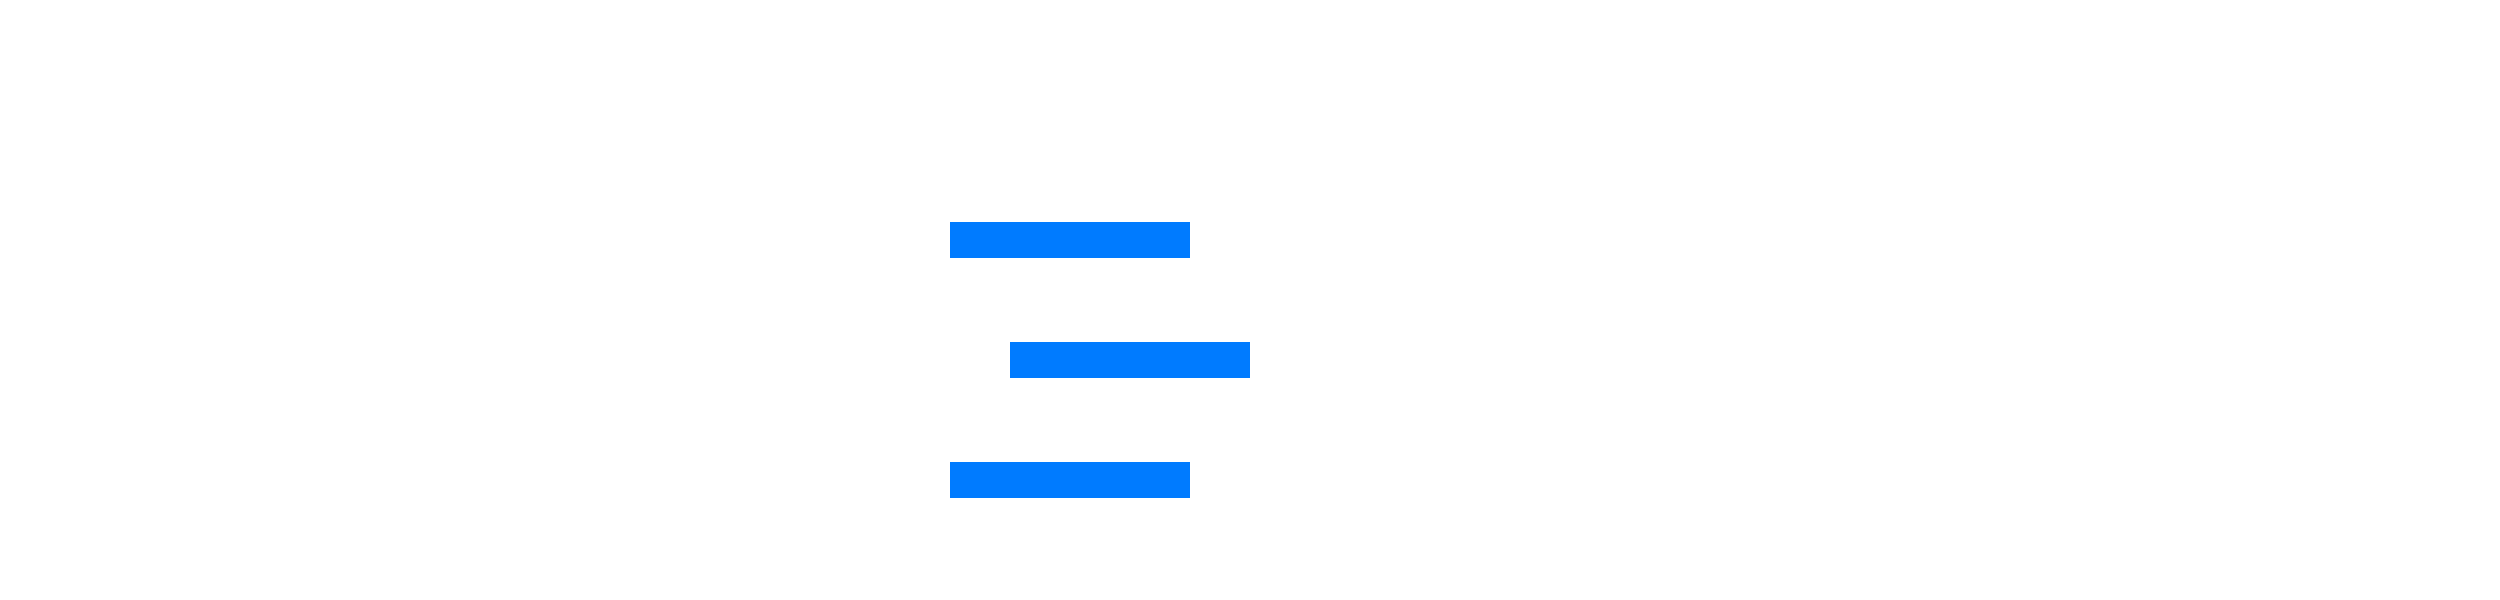
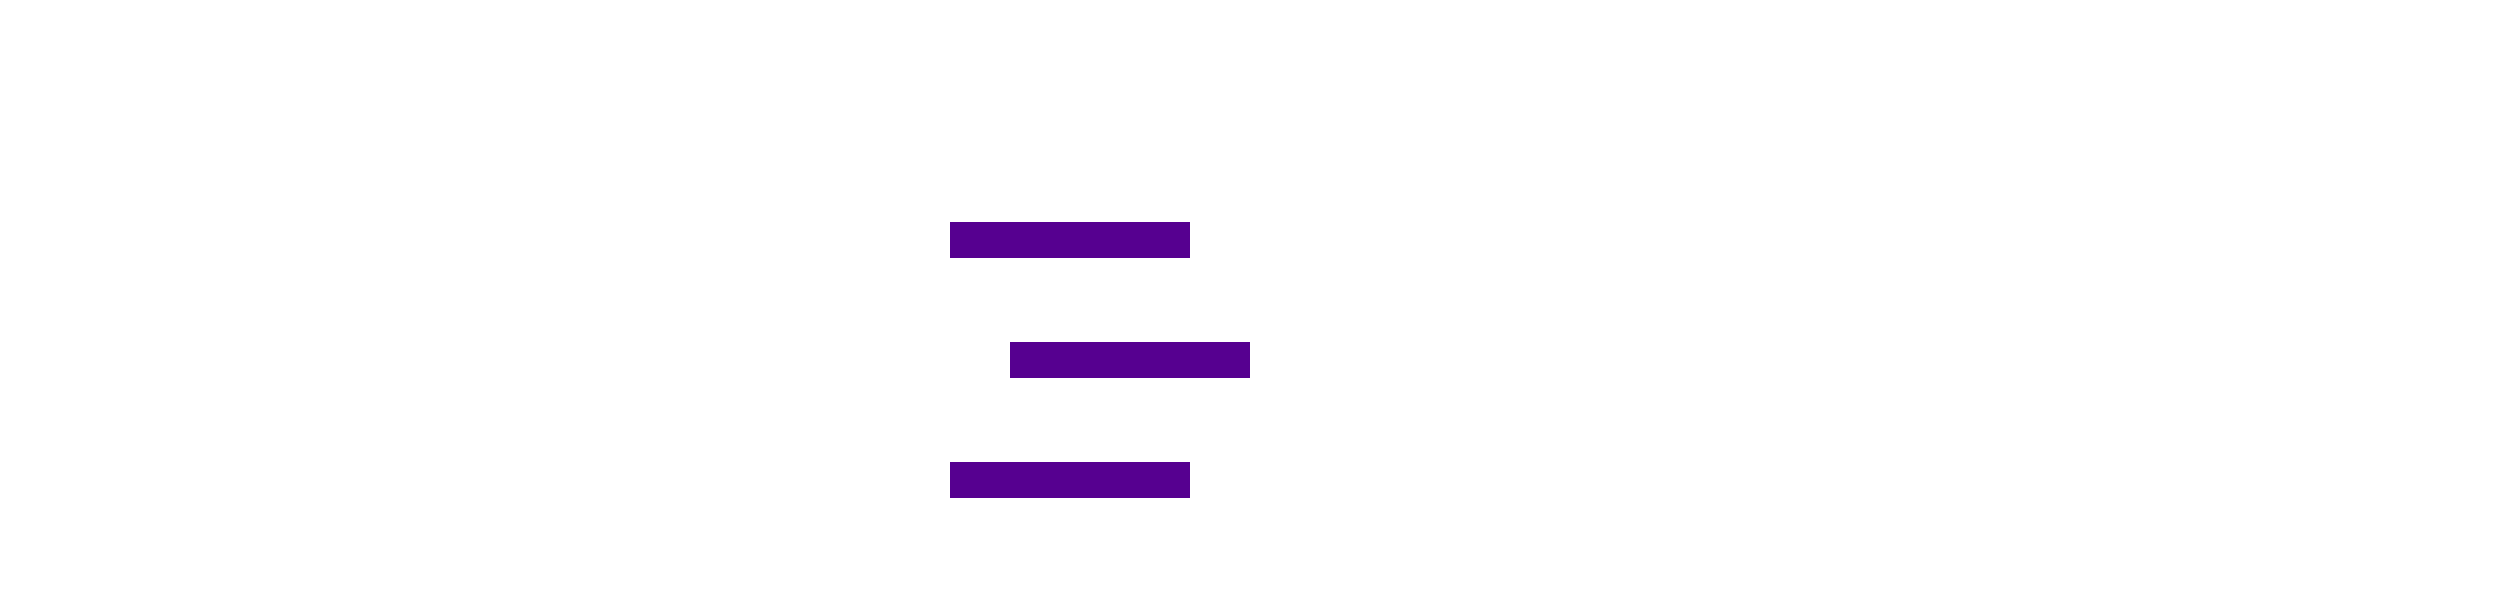
<svg xmlns="http://www.w3.org/2000/svg" width="250" height="60" viewBox="0 0 50 50">
-   <line x1="0" y1="20" x2="20" y2="20" stroke="#007BFF" stroke-width="3" />
-   <line x1="5" y1="30" x2="25" y2="30" stroke="#007BFF" stroke-width="3" />
-   <line x1="0" y1="40" x2="20" y2="40" stroke="#007BFF" stroke-width="3" />
+   <line x1="0" y1="20" x2="20" y2="20" stroke="#560090" stroke-width="3" />
+   <line x1="5" y1="30" x2="25" y2="30" stroke="#560090" stroke-width="3" />
+   <line x1="0" y1="40" x2="20" y2="40" stroke="#560090" stroke-width="3" />
</svg>
